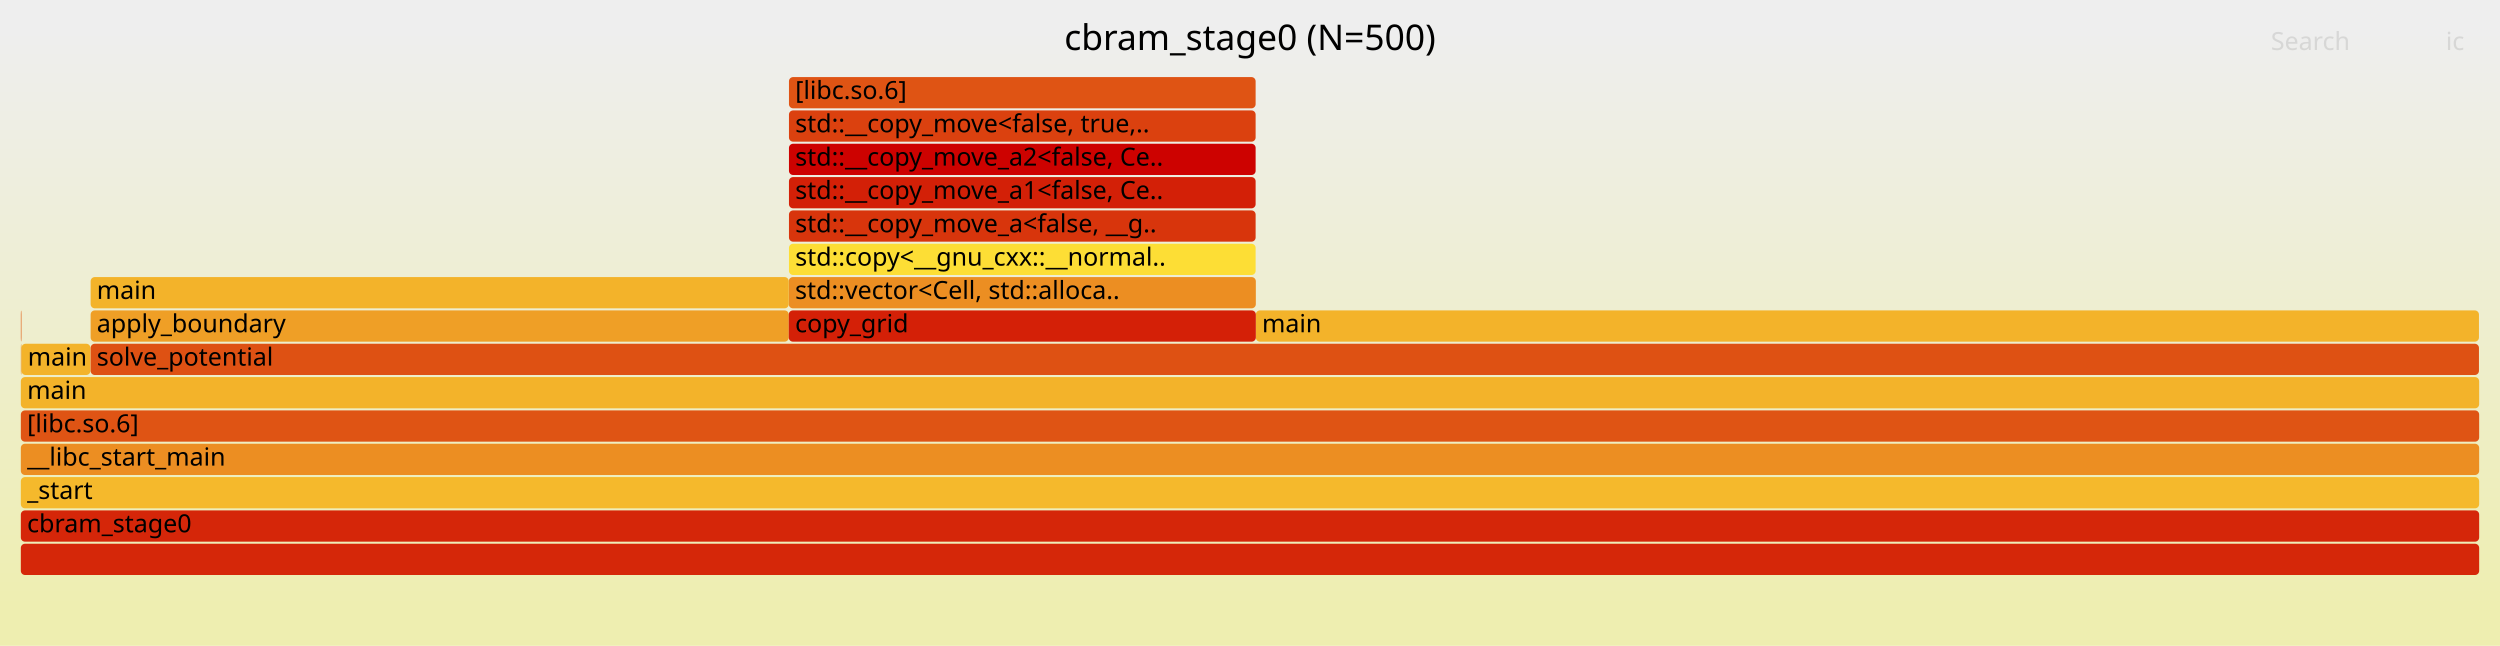
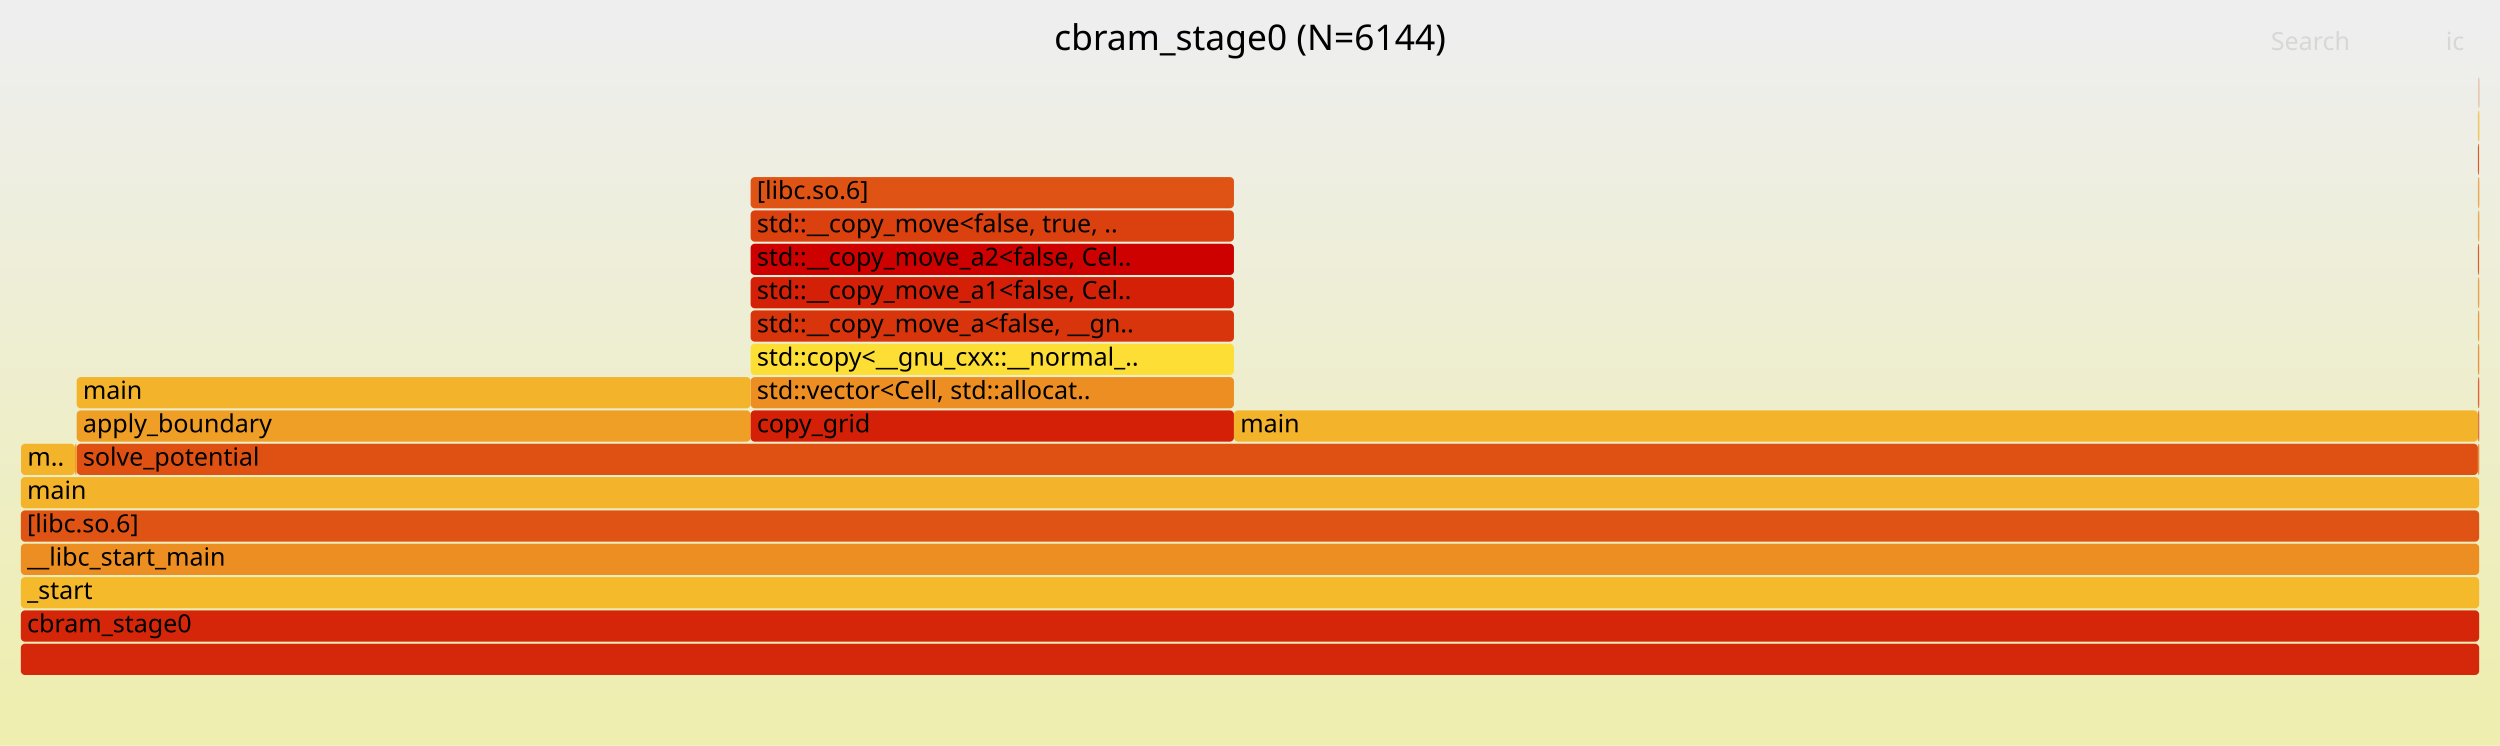
- <svg xmlns="http://www.w3.org/2000/svg" version="1.1" width="1200" height="310" viewBox="0 0 1200 310">
+ <svg xmlns="http://www.w3.org/2000/svg" version="1.1" width="1200" height="358" viewBox="0 0 1200 358">
  <defs>
    <linearGradient id="background" y1="0" y2="1" x1="0" x2="0">
      <stop stop-color="#eeeeee" offset="5%" />
      <stop stop-color="#eeeeb0" offset="95%" />
    </linearGradient>
  </defs>
  <style type="text/css">
	text { font-family:Verdana; font-size:12px; fill:rgb(0,0,0); }
	#search, #ignorecase { opacity:0.1; cursor:pointer; }
	#search:hover, #search.show, #ignorecase:hover, #ignorecase.show { opacity:1; }
	#subtitle { text-anchor:middle; font-color:rgb(160,160,160); }
	#title { text-anchor:middle; font-size:17px}
	#unzoom { cursor:pointer; }
	#frames &gt; *:hover { stroke:black; stroke-width:0.5; cursor:pointer; }
	.hide { display:none; }
	.parent { opacity:0.5; }
</style>
-   <rect x="0.0" y="0" width="1200.0" height="310.0" fill="url(#background)" />
-   <text id="title" x="600.00" y="24">cbram_stage0 (N=500)</text>
-   <text id="details" x="10.00" y="293"> </text>
+   <rect x="0.0" y="0" width="1200.0" height="358.0" fill="url(#background)" />
+   <text id="title" x="600.00" y="24">cbram_stage0 (N=6144)</text>
+   <text id="details" x="10.00" y="341"> </text>
  <text id="unzoom" x="10.00" y="24" class="hide">Reset Zoom</text>
  <text id="search" x="1090.00" y="24">Search</text>
  <text id="ignorecase" x="1174.00" y="24">ic</text>
-   <text id="matched" x="1090.00" y="293"> </text>
+   <text id="matched" x="1090.00" y="341"> </text>
  <g id="frames">
    <g>
-       <rect x="378.7" y="69" width="224.0" height="15.0" fill="rgb(205,2,0)" rx="2" ry="2" />
-       <text x="381.71" y="79.5">std::__copy_move_a2&lt;false, Ce..</text>
-     </g>
-     <g>
-       <rect x="378.7" y="101" width="224.0" height="15.0" fill="rgb(216,53,12)" rx="2" ry="2" />
-       <text x="381.71" y="111.5">std::__copy_move_a&lt;false, __g..</text>
-     </g>
-     <g>
-       <rect x="43.5" y="149" width="335.1" height="15.0" fill="rgb(239,159,38)" rx="2" ry="2" />
-       <text x="46.46" y="159.5">apply_boundary</text>
-     </g>
-     <g>
-       <rect x="378.6" y="133" width="224.2" height="15.0" fill="rgb(236,142,34)" rx="2" ry="2" />
-       <text x="381.64" y="143.5">std::vector&lt;Cell, std::alloca..</text>
-     </g>
-     <g>
-       <rect x="10.0" y="181" width="1180.0" height="15.0" fill="rgb(243,179,42)" rx="2" ry="2" />
-       <text x="13.04" y="191.5">main</text>
-     </g>
-     <g>
-       <rect x="378.7" y="85" width="224.0" height="15.0" fill="rgb(211,32,7)" rx="2" ry="2" />
-       <text x="381.71" y="95.5">std::__copy_move_a1&lt;false, Ce..</text>
-     </g>
-     <g>
-       <rect x="378.7" y="37" width="224.0" height="15.0" fill="rgb(223,84,20)" rx="2" ry="2" />
-       <text x="381.71" y="47.5">[libc.so.6]</text>
-     </g>
-     <g>
-       <rect x="10.0" y="149" width="0.3" height="15.0" fill="rgb(225,94,22)" rx="2" ry="2" />
-       <text x="13.04" y="159.5" />
-     </g>
-     <g>
-       <rect x="10.0" y="229" width="1180.0" height="15.0" fill="rgb(245,185,44)" rx="2" ry="2" />
-       <text x="13.04" y="239.5">_start</text>
-     </g>
-     <g>
-       <rect x="10.3" y="165" width="33.1" height="15.0" fill="rgb(243,179,42)" rx="2" ry="2" />
-       <text x="13.32" y="175.5">main</text>
-     </g>
-     <g>
-       <rect x="10.0" y="213" width="1180.0" height="15.0" fill="rgb(236,142,34)" rx="2" ry="2" />
-       <text x="13.04" y="223.5">__libc_start_main</text>
-     </g>
-     <g>
-       <rect x="378.7" y="53" width="224.0" height="15.0" fill="rgb(219,65,15)" rx="2" ry="2" />
-       <text x="381.71" y="63.5">std::__copy_move&lt;false, true,..</text>
-     </g>
-     <g>
-       <rect x="10.0" y="261" width="1180.0" height="15.0" fill="rgb(213,39,9)" rx="2" ry="2" />
-       <text x="13.00" y="271.5" />
-     </g>
-     <g>
-       <rect x="43.5" y="165" width="1146.4" height="15.0" fill="rgb(222,81,19)" rx="2" ry="2" />
-       <text x="46.46" y="175.5">solve_potential</text>
-     </g>
-     <g>
-       <rect x="602.8" y="149" width="587.1" height="15.0" fill="rgb(243,179,42)" rx="2" ry="2" />
-       <text x="605.76" y="159.5">main</text>
-     </g>
-     <g>
-       <rect x="43.5" y="133" width="335.1" height="15.0" fill="rgb(243,179,42)" rx="2" ry="2" />
-       <text x="46.46" y="143.5">main</text>
-     </g>
-     <g>
-       <rect x="10.0" y="165" width="0.3" height="15.0" fill="rgb(238,153,36)" rx="2" ry="2" />
-       <text x="13.04" y="175.5" />
-     </g>
-     <g>
-       <rect x="10.0" y="245" width="1180.0" height="15.0" fill="rgb(213,38,9)" rx="2" ry="2" />
-       <text x="13.00" y="255.5">cbram_stage0</text>
-     </g>
-     <g>
-       <rect x="378.6" y="149" width="224.2" height="15.0" fill="rgb(212,32,7)" rx="2" ry="2" />
-       <text x="381.64" y="159.5">copy_grid</text>
-     </g>
-     <g>
-       <rect x="378.7" y="117" width="224.0" height="15.0" fill="rgb(253,222,53)" rx="2" ry="2" />
-       <text x="381.71" y="127.5">std::copy&lt;__gnu_cxx::__normal..</text>
-     </g>
-     <g>
-       <rect x="10.0" y="197" width="1180.0" height="15.0" fill="rgb(223,84,20)" rx="2" ry="2" />
-       <text x="13.04" y="207.5">[libc.so.6]</text>
+       <rect x="36.8" y="213" width="1152.6" height="15.0" fill="rgb(222,81,19)" rx="2" ry="2" />
+       <text x="39.80" y="223.5">solve_potential</text>
+     </g>
+     <g>
+       <rect x="1189.4" y="117" width="0.4" height="15.0" fill="rgb(207,10,2)" rx="2" ry="2" />
+       <text x="1192.41" y="127.5" />
+     </g>
+     <g>
+       <rect x="1189.8" y="197" width="0.2" height="15.0" fill="rgb(210,25,6)" rx="2" ry="2" />
+       <text x="1192.84" y="207.5" />
+     </g>
+     <g>
+       <rect x="1189.4" y="149" width="0.4" height="15.0" fill="rgb(236,144,34)" rx="2" ry="2" />
+       <text x="1192.41" y="159.5" />
+     </g>
+     <g>
+       <rect x="360.3" y="85" width="232.0" height="15.0" fill="rgb(223,84,20)" rx="2" ry="2" />
+       <text x="363.32" y="95.5">[libc.so.6]</text>
+     </g>
+     <g>
+       <rect x="36.8" y="197" width="323.5" height="15.0" fill="rgb(239,159,38)" rx="2" ry="2" />
+       <text x="39.80" y="207.5">apply_boundary</text>
+     </g>
+     <g>
+       <rect x="1189.8" y="117" width="0.2" height="15.0" fill="rgb(242,170,40)" rx="2" ry="2" />
+       <text x="1192.84" y="127.5" />
+     </g>
+     <g>
+       <rect x="1189.8" y="69" width="0.2" height="15.0" fill="rgb(248,202,48)" rx="2" ry="2" />
+       <text x="1192.84" y="79.5" />
+     </g>
+     <g>
+       <rect x="10.0" y="229" width="1180.0" height="15.0" fill="rgb(243,179,42)" rx="2" ry="2" />
+       <text x="13.00" y="239.5">main</text>
+     </g>
+     <g>
+       <rect x="1189.8" y="53" width="0.2" height="15.0" fill="rgb(232,126,30)" rx="2" ry="2" />
+       <text x="1192.84" y="63.5" />
+     </g>
+     <g>
+       <rect x="360.3" y="197" width="232.0" height="15.0" fill="rgb(212,32,7)" rx="2" ry="2" />
+       <text x="363.31" y="207.5">copy_grid</text>
+     </g>
+     <g>
+       <rect x="10.1" y="213" width="25.9" height="15.0" fill="rgb(243,179,42)" rx="2" ry="2" />
+       <text x="13.15" y="223.5">m..</text>
+     </g>
+     <g>
+       <rect x="1189.8" y="85" width="0.2" height="15.0" fill="rgb(224,89,21)" rx="2" ry="2" />
+       <text x="1192.84" y="95.5" />
+     </g>
+     <g>
+       <rect x="360.3" y="181" width="232.0" height="15.0" fill="rgb(236,142,34)" rx="2" ry="2" />
+       <text x="363.31" y="191.5">std::vector&lt;Cell, std::allocat..</text>
+     </g>
+     <g>
+       <rect x="592.3" y="197" width="597.1" height="15.0" fill="rgb(243,179,42)" rx="2" ry="2" />
+       <text x="595.33" y="207.5">main</text>
+     </g>
+     <g>
+       <rect x="10.0" y="309" width="1180.0" height="15.0" fill="rgb(213,39,9)" rx="2" ry="2" />
+       <text x="13.00" y="319.5" />
+     </g>
+     <g>
+       <rect x="1189.4" y="85" width="0.4" height="15.0" fill="rgb(239,159,38)" rx="2" ry="2" />
+       <text x="1192.41" y="95.5" />
+     </g>
+     <g>
+       <rect x="1189.8" y="101" width="0.2" height="15.0" fill="rgb(224,89,21)" rx="2" ry="2" />
+       <text x="1192.84" y="111.5" />
+     </g>
+     <g>
+       <rect x="1189.8" y="149" width="0.2" height="15.0" fill="rgb(228,109,26)" rx="2" ry="2" />
+       <text x="1192.84" y="159.5" />
+     </g>
+     <g>
+       <rect x="360.3" y="117" width="232.0" height="15.0" fill="rgb(205,2,0)" rx="2" ry="2" />
+       <text x="363.32" y="127.5">std::__copy_move_a2&lt;false, Cel..</text>
+     </g>
+     <g>
+       <rect x="1189.4" y="69" width="0.4" height="15.0" fill="rgb(214,42,10)" rx="2" ry="2" />
+       <text x="1192.41" y="79.5" />
+     </g>
+     <g>
+       <rect x="360.3" y="133" width="232.0" height="15.0" fill="rgb(211,32,7)" rx="2" ry="2" />
+       <text x="363.32" y="143.5">std::__copy_move_a1&lt;false, Cel..</text>
+     </g>
+     <g>
+       <rect x="1189.8" y="181" width="0.2" height="15.0" fill="rgb(206,5,1)" rx="2" ry="2" />
+       <text x="1192.84" y="191.5" />
+     </g>
+     <g>
+       <rect x="1189.8" y="37" width="0.2" height="15.0" fill="rgb(223,84,20)" rx="2" ry="2" />
+       <text x="1192.84" y="47.5" />
+     </g>
+     <g>
+       <rect x="1189.8" y="165" width="0.2" height="15.0" fill="rgb(225,94,22)" rx="2" ry="2" />
+       <text x="1192.84" y="175.5" />
+     </g>
+     <g>
+       <rect x="10.0" y="293" width="1180.0" height="15.0" fill="rgb(213,38,9)" rx="2" ry="2" />
+       <text x="13.00" y="303.5">cbram_stage0</text>
+     </g>
+     <g>
+       <rect x="1189.8" y="213" width="0.2" height="15.0" fill="rgb(216,53,12)" rx="2" ry="2" />
+       <text x="1192.84" y="223.5" />
+     </g>
+     <g>
+       <rect x="1189.4" y="197" width="0.4" height="15.0" fill="rgb(225,95,22)" rx="2" ry="2" />
+       <text x="1192.41" y="207.5" />
+     </g>
+     <g>
+       <rect x="360.3" y="165" width="232.0" height="15.0" fill="rgb(253,222,53)" rx="2" ry="2" />
+       <text x="363.32" y="175.5">std::copy&lt;__gnu_cxx::__normal_..</text>
+     </g>
+     <g>
+       <rect x="1189.4" y="181" width="0.4" height="15.0" fill="rgb(221,75,18)" rx="2" ry="2" />
+       <text x="1192.41" y="191.5" />
+     </g>
+     <g>
+       <rect x="1189.8" y="133" width="0.2" height="15.0" fill="rgb(228,109,26)" rx="2" ry="2" />
+       <text x="1192.84" y="143.5" />
+     </g>
+     <g>
+       <rect x="1189.4" y="133" width="0.4" height="15.0" fill="rgb(236,144,34)" rx="2" ry="2" />
+       <text x="1192.41" y="143.5" />
+     </g>
+     <g>
+       <rect x="10.0" y="277" width="1180.0" height="15.0" fill="rgb(245,185,44)" rx="2" ry="2" />
+       <text x="13.00" y="287.5">_start</text>
+     </g>
+     <g>
+       <rect x="1189.4" y="53" width="0.4" height="15.0" fill="rgb(247,196,46)" rx="2" ry="2" />
+       <text x="1192.41" y="63.5" />
+     </g>
+     <g>
+       <rect x="36.0" y="213" width="0.8" height="15.0" fill="rgb(238,156,37)" rx="2" ry="2" />
+       <text x="38.98" y="223.5" />
+     </g>
+     <g>
+       <rect x="1189.4" y="213" width="0.4" height="15.0" fill="rgb(231,123,29)" rx="2" ry="2" />
+       <text x="1192.41" y="223.5" />
+     </g>
+     <g>
+       <rect x="360.3" y="101" width="232.0" height="15.0" fill="rgb(219,65,15)" rx="2" ry="2" />
+       <text x="363.32" y="111.5">std::__copy_move&lt;false, true, ..</text>
+     </g>
+     <g>
+       <rect x="10.0" y="261" width="1180.0" height="15.0" fill="rgb(236,142,34)" rx="2" ry="2" />
+       <text x="13.00" y="271.5">__libc_start_main</text>
+     </g>
+     <g>
+       <rect x="36.8" y="181" width="323.5" height="15.0" fill="rgb(243,179,42)" rx="2" ry="2" />
+       <text x="39.80" y="191.5">main</text>
+     </g>
+     <g>
+       <rect x="1189.4" y="101" width="0.4" height="15.0" fill="rgb(239,159,38)" rx="2" ry="2" />
+       <text x="1192.41" y="111.5" />
+     </g>
+     <g>
+       <rect x="1189.4" y="165" width="0.4" height="15.0" fill="rgb(233,129,31)" rx="2" ry="2" />
+       <text x="1192.41" y="175.5" />
+     </g>
+     <g>
+       <rect x="10.0" y="245" width="1180.0" height="15.0" fill="rgb(223,84,20)" rx="2" ry="2" />
+       <text x="13.00" y="255.5">[libc.so.6]</text>
+     </g>
+     <g>
+       <rect x="360.3" y="149" width="232.0" height="15.0" fill="rgb(216,53,12)" rx="2" ry="2" />
+       <text x="363.32" y="159.5">std::__copy_move_a&lt;false, __gn..</text>
    </g>
  </g>
</svg>
